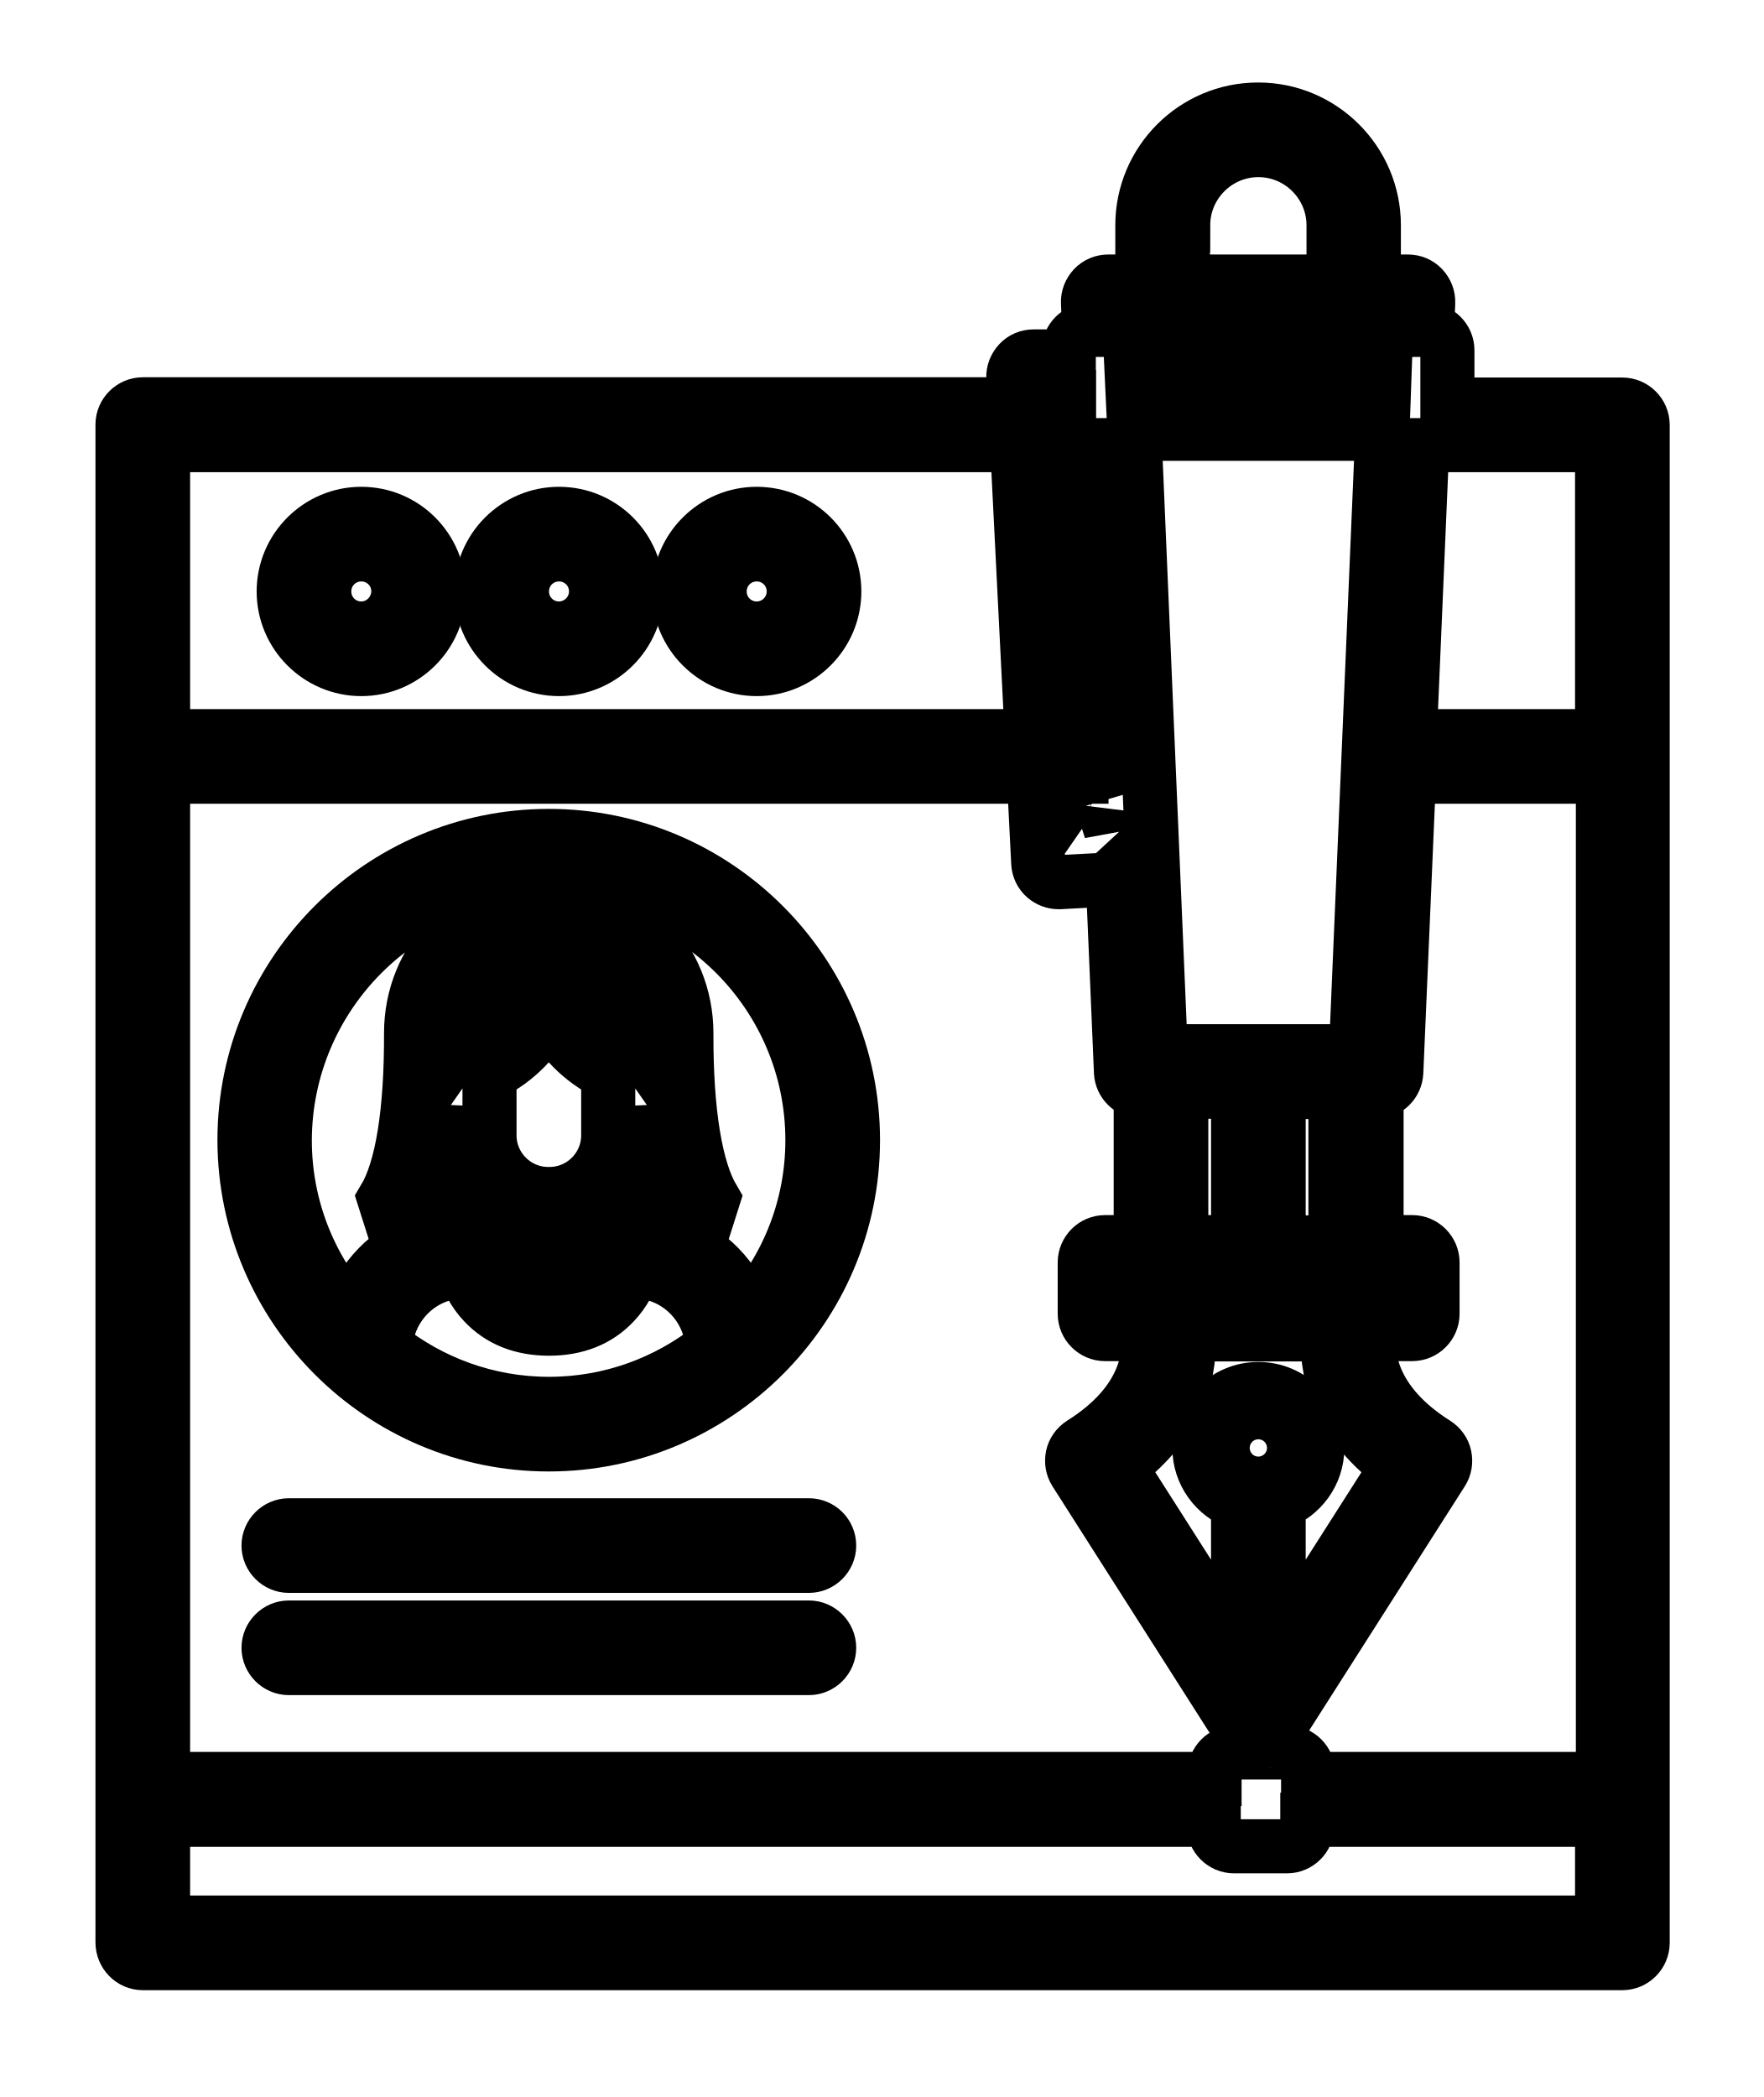
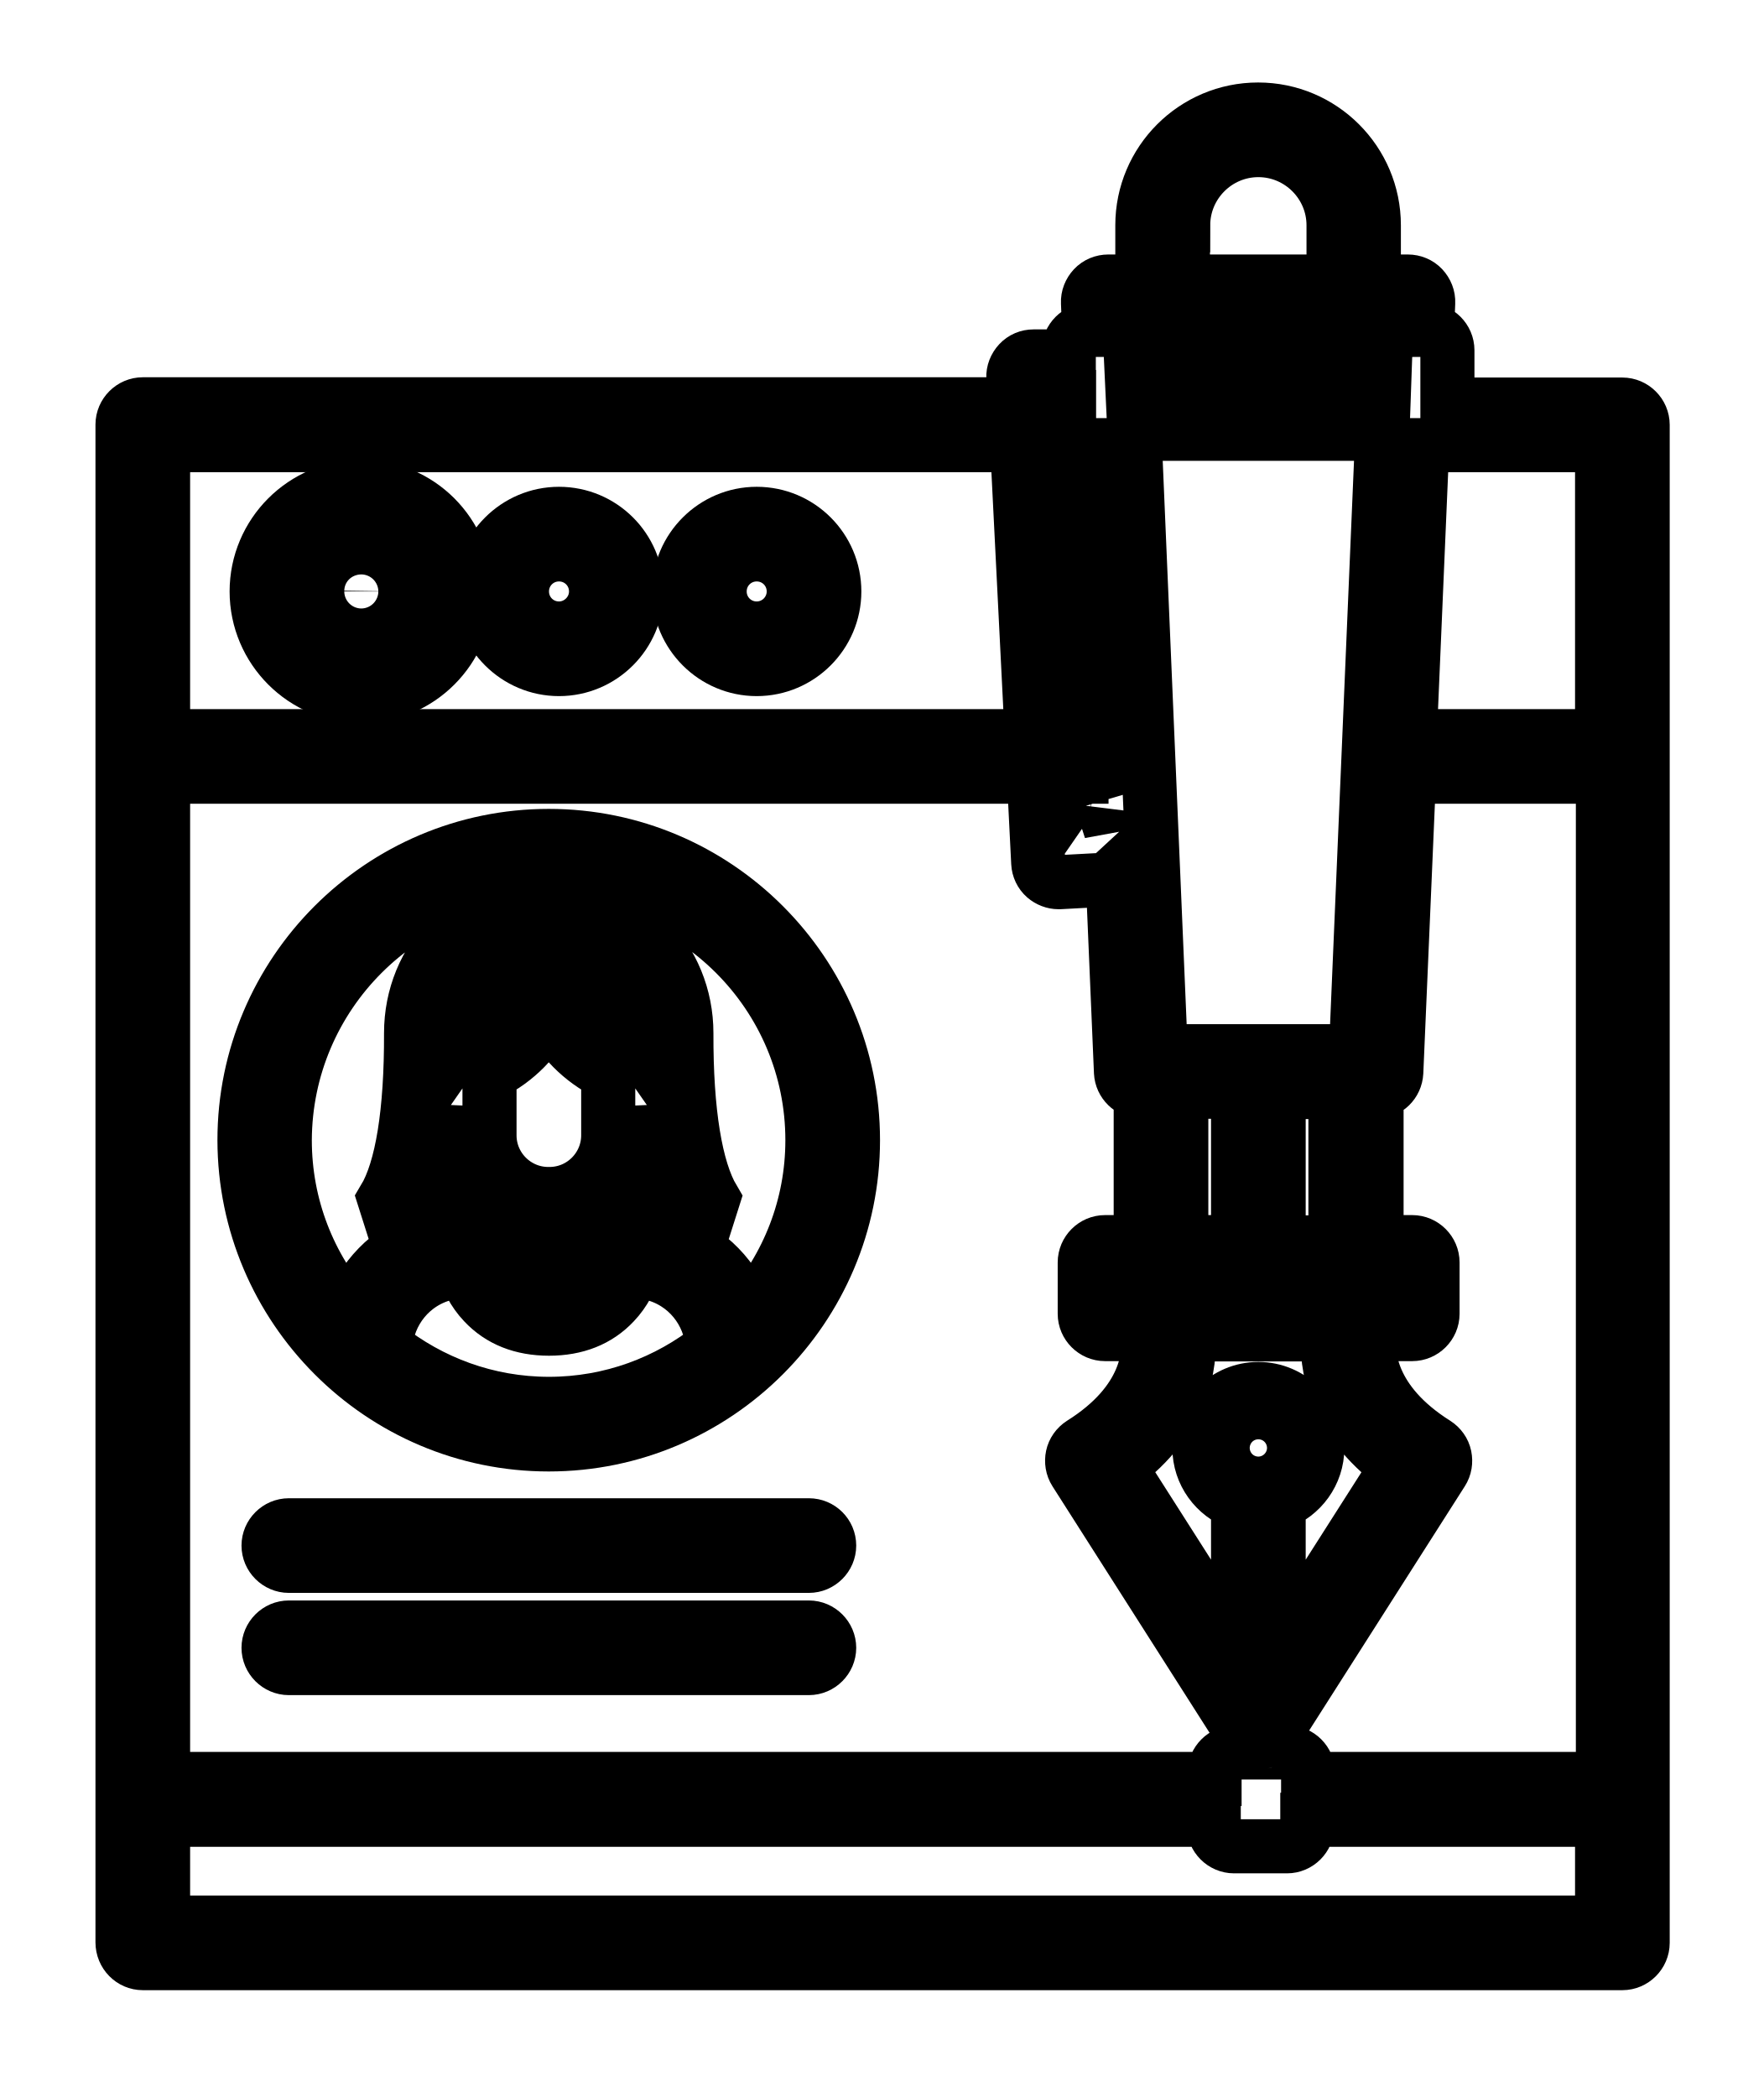
<svg xmlns="http://www.w3.org/2000/svg" version="1.1" id="Layer_1" x="0px" y="0px" viewBox="0 0 65.2 77.54" style="enable-background:new 0 0 65.2 77.54;" xml:space="preserve">
  <g>
-     <path class="path" fill="rgba(255, 255, 255, 0.5)" stroke="#000000" stroke-width="2px" d="M13.36,19c-1.58,0-2.87,1.29-2.87,2.87c0,1.58,1.29,2.87,2.87,2.87s2.87-1.29,2.87-2.87   C16.22,20.28,14.94,19,13.36,19z M13.36,23.24c-0.76,0-1.37-0.61-1.37-1.37s0.61-1.37,1.37-1.37s1.37,0.61,1.37,1.37   C14.72,22.62,14.11,23.24,13.36,23.24z" />
-     <path class="path" fill="rgba(255, 255, 255, 0.5)" stroke="#000000" stroke-width="2px" d="M20.67,19c-1.58,0-2.87,1.29-2.87,2.87c0,1.58,1.29,2.87,2.87,2.87c1.58,0,2.87-1.29,2.87-2.87   C23.54,20.28,22.25,19,20.67,19z M20.67,23.24c-0.76,0-1.37-0.61-1.37-1.37s0.61-1.37,1.37-1.37s1.37,0.61,1.37,1.37   C22.04,22.62,21.42,23.24,20.67,23.24z" />
-     <path class="path" fill="rgba(255, 255, 255, 0.5)" stroke="#000000" stroke-width="2px" d="M27.98,19c-1.58,0-2.87,1.29-2.87,2.87c0,1.58,1.29,2.87,2.87,2.87c1.58,0,2.87-1.29,2.87-2.87   C30.85,20.28,29.56,19,27.98,19z M27.98,23.24c-0.76,0-1.37-0.61-1.37-1.37s0.61-1.37,1.37-1.37s1.37,0.61,1.37,1.37   C29.35,22.62,28.74,23.24,27.98,23.24z" />
-     <path class="path" fill="rgba(255, 255, 255, 0.5)" stroke="#000000" stroke-width="2px" d="M20.29,53.41c6.2,0,11.25-5.05,11.25-11.25s-5.05-11.25-11.25-11.25S9.04,35.96,9.04,42.16   C9.05,48.36,14.09,53.41,20.29,53.41z M14.25,49.79c0.08-1.29,0.97-2.39,2.24-2.7c0.23-0.06,0.44-0.14,0.64-0.25   c0.15,0.45,0.38,0.93,0.76,1.33c0.6,0.64,1.41,0.96,2.41,0.96s1.81-0.32,2.41-0.96c0.38-0.4,0.61-0.87,0.76-1.33   c0.2,0.1,0.42,0.19,0.64,0.25c1.27,0.31,2.16,1.41,2.24,2.7c-1.66,1.32-3.76,2.12-6.05,2.12C18.01,51.91,15.91,51.11,14.25,49.79z    M17.29,44.12c-0.02,0.09-0.04,0.2-0.08,0.33c-0.49-0.01-0.95-0.09-1.3-0.18c0.34-0.87,0.57-2,0.69-3.37v1.09   C16.6,42.78,16.86,43.51,17.29,44.12z M18.54,45.21c0.52,0.28,1.1,0.44,1.73,0.44h0.05c0.62,0,1.21-0.16,1.73-0.44   c0.04,0.12,0.09,0.23,0.15,0.34c-0.03,0.41-0.14,1.11-0.58,1.58c-0.31,0.33-0.74,0.49-1.32,0.49s-1.01-0.16-1.31-0.48   c-0.44-0.47-0.56-1.18-0.58-1.59C18.45,45.45,18.5,45.33,18.54,45.21z M23.38,44.44c-0.03-0.13-0.06-0.24-0.08-0.33   c0.43-0.6,0.69-1.34,0.69-2.13V40.9c0.12,1.37,0.36,2.49,0.69,3.37C24.32,44.36,23.87,44.44,23.38,44.44z M23.5,38.51   c-1.99-0.74-2.38-2.7-2.44-3.79c0.67,0.13,1.29,0.46,1.79,0.96c0.67,0.67,1.03,1.56,1.03,2.51c0,0.3,0,0.59,0.01,0.88L23.5,38.51z    M22.49,39.7v2.28c0,1.19-0.97,2.17-2.17,2.17h-0.05c-1.19,0-2.17-0.97-2.17-2.17V39.7c1.04-0.51,1.74-1.3,2.19-2.15   C20.75,38.41,21.45,39.19,22.49,39.7z M17.09,38.51l-0.39,0.56c0.01-0.28,0.01-0.58,0.01-0.88c0-0.95,0.36-1.84,1.03-2.51   c0.5-0.5,1.11-0.83,1.79-0.96C19.47,35.81,19.08,37.77,17.09,38.51z M20.29,32.41c5.38,0,9.75,4.37,9.75,9.75   c0,2.45-0.91,4.68-2.41,6.4c-0.43-1.29-1.43-2.33-2.74-2.8c0.66-0.15,1.11-0.35,1.14-0.36l0.34-1.07c-0.65-1.1-1-3.21-0.99-6.13   c0-1.35-0.52-2.62-1.47-3.58c-0.94-0.95-2.2-1.47-3.54-1.47h-0.16c-1.34,0-2.59,0.52-3.54,1.47c-0.95,0.95-1.47,2.22-1.47,3.58   c0.01,2.91-0.33,5.03-0.99,6.13l0.34,1.07c0.03,0.01,0.47,0.21,1.13,0.36c-1.31,0.47-2.31,1.51-2.74,2.8   c-1.5-1.71-2.41-3.95-2.41-6.4C10.55,36.78,14.92,32.41,20.29,32.41z" />
-     <path class="path" fill="rgba(255, 255, 255, 0.5)" stroke="#000000" stroke-width="2px" d="M29.91,56.4H10.68c-0.41,0-0.75,0.34-0.75,0.75s0.34,0.75,0.75,0.75h19.23c0.41,0,0.75-0.34,0.75-0.75   C30.66,56.73,30.32,56.4,29.91,56.4z" />
-     <path class="path" fill="rgba(255, 255, 255, 0.5)" stroke="#000000" stroke-width="2px" d="M29.91,60.18H10.68c-0.41,0-0.75,0.34-0.75,0.75s0.34,0.75,0.75,0.75h19.23c0.41,0,0.75-0.34,0.75-0.75   S30.32,60.18,29.91,60.18z" />
-     <path class="path" fill="rgba(255, 255, 255, 0.5)" stroke="#000000" stroke-width="2px" d="M5.28,72.59h54.71c0.41,0,0.75-0.34,0.75-0.75v-5.3V27.97V15.71c0-0.41-0.34-0.75-0.75-0.75h-6.47v-2.01   c0-0.41-0.34-0.75-0.75-0.75l0,0l0.04-1.01c0.01-0.2-0.07-0.4-0.21-0.55s-0.34-0.23-0.54-0.23H50.8V8.33   c0-2.36-1.92-4.28-4.28-4.28s-4.28,1.92-4.28,4.28v2.08h-1.26c-0.2,0-0.4,0.08-0.54,0.23s-0.22,0.35-0.21,0.55l0.04,1.01l0,0   c-0.41,0-0.75,0.34-0.75,0.75v0.23h-1.3c-0.21,0-0.4,0.08-0.54,0.23s-0.22,0.35-0.21,0.55l0.05,0.99H5.28   c-0.41,0-0.75,0.34-0.75,0.75v12.26v38.56v5.3C4.53,72.25,4.87,72.59,5.28,72.59z M51.66,54.23l-4.38,6.87v-5.52   c0.83-0.31,1.43-1.1,1.43-2.04c0-1.2-0.98-2.18-2.18-2.18s-2.18,0.98-2.18,2.18c0,0.94,0.6,1.73,1.43,2.04v5.52l-4.38-6.87   c2.39-1.78,2.63-3.81,2.54-4.89h5.17C49.03,50.42,49.26,52.45,51.66,54.23z M46.53,54.22c-0.37,0-0.68-0.3-0.68-0.68   s0.3-0.68,0.68-0.68c0.37,0,0.68,0.3,0.68,0.68S46.9,54.22,46.53,54.22z M41.61,47.84v-0.4h1.32h7.2h1.32v0.4H41.61z M41.07,30.68   l-0.11-0.34l0.08-0.26L41.07,30.68z M42.92,38.87l-0.97-22.83h9.16l-0.97,22.83C50.14,38.87,42.92,38.87,42.92,38.87z M43.68,40.37   h2.1v5.56h-2.1V40.37z M47.28,45.94v-5.56h2.1v5.56H47.28z M51.17,14.55h-9.29l-0.04-0.85h9.36L51.17,14.55z M40.46,16.46   l0.46,10.76h-1.26l-0.54-10.76H40.46z M40.99,28.72l0.02,0.56c-0.09-0.15-0.23-0.26-0.41-0.32c-0.32-0.1-0.66,0.03-0.84,0.29   l-0.03-0.53C39.73,28.72,40.99,28.72,40.99,28.72z M38.39,31.91c0.01,0.2,0.1,0.39,0.25,0.52c0.14,0.12,0.32,0.19,0.5,0.19   c0.01,0,0.03,0,0.04,0l1.49-0.08c0.18-0.01,0.34-0.08,0.47-0.2l0.31,7.31c0.02,0.39,0.34,0.7,0.73,0.72v5.56h-1.32   c-0.41,0-0.75,0.34-0.75,0.75v1.9c0,0.41,0.34,0.75,0.75,0.75h1.59c0.08,0.71,0.01,2.5-2.46,4.05c-0.17,0.11-0.29,0.28-0.33,0.47   s-0.01,0.4,0.1,0.57l6.15,9.65c0,0,0,0,0.01,0.01c0.03,0.05,0.07,0.09,0.11,0.13c0.01,0.01,0.02,0.02,0.03,0.03   c0.03,0.03,0.07,0.05,0.1,0.07c0.02,0.01,0.03,0.02,0.05,0.03c0.04,0.02,0.07,0.03,0.11,0.05c0.02,0,0.03,0.01,0.05,0.01   c0.06,0.01,0.11,0.02,0.17,0.02c0.06,0,0.12-0.01,0.17-0.02c0.02,0,0.03-0.01,0.05-0.01c0.04-0.01,0.08-0.03,0.11-0.05   c0.02-0.01,0.03-0.02,0.05-0.03c0.04-0.02,0.07-0.05,0.1-0.07c0.01-0.01,0.02-0.02,0.03-0.03c0.04-0.04,0.08-0.08,0.11-0.13   c0,0,0,0,0.01-0.01l6.15-9.65c0.11-0.17,0.14-0.37,0.1-0.57c-0.04-0.19-0.16-0.36-0.33-0.47c-2.46-1.55-2.54-3.33-2.46-4.05h1.59   c0.41,0,0.75-0.34,0.75-0.75v-1.9c0-0.41-0.34-0.75-0.75-0.75H50.9v-5.56c0.39-0.01,0.71-0.32,0.73-0.72l0.47-10.93h7.17v37.06   h-10.9v-0.23c0-0.41-0.34-0.75-0.75-0.75h-1.96c-0.41,0-0.75,0.34-0.75,0.75v0.23H6.03V28.72h32.2L38.39,31.91z M59.24,71.09H6.03   v-3.8h38.85v0.23c0,0.41,0.34,0.75,0.75,0.75h1.96c0.41,0,0.75-0.34,0.75-0.75v-0.23h10.9C59.24,67.29,59.24,71.09,59.24,71.09z    M59.24,27.22h-7.11l0.46-10.76h6.65V27.22z M43.75,8.33c0-1.53,1.25-2.78,2.78-2.78s2.78,1.25,2.78,2.78v2.08h-5.57V8.33H43.75z    M41.77,11.91H43h7.07h1.22l-0.01,0.29h-9.49L41.77,11.91z M39.02,14.68h0.51v0.28h-0.5L39.02,14.68z M6.03,16.46h31.58l0.54,10.76   H6.03V16.46z" />
+     <path class="path" fill="rgba(255, 255, 255, 1)" stroke="#000000" stroke-width="4px" d="M13.36,19c-1.58,0-2.87,1.29-2.87,2.87c0,1.58,1.29,2.87,2.87,2.87s2.87-1.29,2.87-2.87   C16.22,20.28,14.94,19,13.36,19z M13.36,23.24c-0.76,0-1.37-0.61-1.37-1.37s0.61-1.37,1.37-1.37s1.37,0.61,1.37,1.37   C14.72,22.62,14.11,23.24,13.36,23.24z" />
+     <path class="path" fill="rgba(255, 255, 255, 1)" stroke="#000000" stroke-width="2px" d="M20.67,19c-1.58,0-2.87,1.29-2.87,2.87c0,1.58,1.29,2.87,2.87,2.87c1.58,0,2.87-1.29,2.87-2.87   C23.54,20.28,22.25,19,20.67,19z M20.67,23.24c-0.76,0-1.37-0.61-1.37-1.37s0.61-1.37,1.37-1.37s1.37,0.61,1.37,1.37   C22.04,22.62,21.42,23.24,20.67,23.24z" />
+     <path class="path" fill="rgba(255, 255, 255, 1)" stroke="#000000" stroke-width="2px" d="M27.98,19c-1.58,0-2.87,1.29-2.87,2.87c0,1.58,1.29,2.87,2.87,2.87c1.58,0,2.87-1.29,2.87-2.87   C30.85,20.28,29.56,19,27.98,19z M27.98,23.24c-0.76,0-1.37-0.61-1.37-1.37s0.61-1.37,1.37-1.37s1.37,0.61,1.37,1.37   C29.35,22.62,28.74,23.24,27.98,23.24z" />
+     <path class="path" fill="rgba(255, 255, 255, 1)" stroke="#000000" stroke-width="2px" d="M20.29,53.41c6.2,0,11.25-5.05,11.25-11.25s-5.05-11.25-11.25-11.25S9.04,35.96,9.04,42.16   C9.05,48.36,14.09,53.41,20.29,53.41z M14.25,49.79c0.08-1.29,0.97-2.39,2.24-2.7c0.23-0.06,0.44-0.14,0.64-0.25   c0.15,0.45,0.38,0.93,0.76,1.33c0.6,0.64,1.41,0.96,2.41,0.96s1.81-0.32,2.41-0.96c0.38-0.4,0.61-0.87,0.76-1.33   c0.2,0.1,0.42,0.19,0.64,0.25c1.27,0.31,2.16,1.41,2.24,2.7c-1.66,1.32-3.76,2.12-6.05,2.12C18.01,51.91,15.91,51.11,14.25,49.79z    M17.29,44.12c-0.02,0.09-0.04,0.2-0.08,0.33c-0.49-0.01-0.95-0.09-1.3-0.18c0.34-0.87,0.57-2,0.69-3.37v1.09   C16.6,42.78,16.86,43.51,17.29,44.12z M18.54,45.21c0.52,0.28,1.1,0.44,1.73,0.44h0.05c0.62,0,1.21-0.16,1.73-0.44   c0.04,0.12,0.09,0.23,0.15,0.34c-0.03,0.41-0.14,1.11-0.58,1.58c-0.31,0.33-0.74,0.49-1.32,0.49s-1.01-0.16-1.31-0.48   c-0.44-0.47-0.56-1.18-0.58-1.59C18.45,45.45,18.5,45.33,18.54,45.21z M23.38,44.44c-0.03-0.13-0.06-0.24-0.08-0.33   c0.43-0.6,0.69-1.34,0.69-2.13V40.9c0.12,1.37,0.36,2.49,0.69,3.37C24.32,44.36,23.87,44.44,23.38,44.44z M23.5,38.51   c-1.99-0.74-2.38-2.7-2.44-3.79c0.67,0.13,1.29,0.46,1.79,0.96c0.67,0.67,1.03,1.56,1.03,2.51c0,0.3,0,0.59,0.01,0.88L23.5,38.51z    M22.49,39.7v2.28c0,1.19-0.97,2.17-2.17,2.17h-0.05c-1.19,0-2.17-0.97-2.17-2.17V39.7c1.04-0.51,1.74-1.3,2.19-2.15   C20.75,38.41,21.45,39.19,22.49,39.7z M17.09,38.51l-0.39,0.56c0.01-0.28,0.01-0.58,0.01-0.88c0-0.95,0.36-1.84,1.03-2.51   c0.5-0.5,1.11-0.83,1.79-0.96C19.47,35.81,19.08,37.77,17.09,38.51z M20.29,32.41c5.38,0,9.75,4.37,9.75,9.75   c0,2.45-0.91,4.68-2.41,6.4c-0.43-1.29-1.43-2.33-2.74-2.8c0.66-0.15,1.11-0.35,1.14-0.36l0.34-1.07c-0.65-1.1-1-3.21-0.99-6.13   c0-1.35-0.52-2.62-1.47-3.58c-0.94-0.95-2.2-1.47-3.54-1.47h-0.16c-1.34,0-2.59,0.52-3.54,1.47c-0.95,0.95-1.47,2.22-1.47,3.58   c0.01,2.91-0.33,5.03-0.99,6.13l0.34,1.07c0.03,0.01,0.47,0.21,1.13,0.36c-1.31,0.47-2.31,1.51-2.74,2.8   c-1.5-1.71-2.41-3.95-2.41-6.4C10.55,36.78,14.92,32.41,20.29,32.41z" />
+     <path class="path" fill="rgba(255, 255, 255, 1)" stroke="#000000" stroke-width="2px" d="M29.91,56.4H10.68c-0.41,0-0.75,0.34-0.75,0.75s0.34,0.75,0.75,0.75h19.23c0.41,0,0.75-0.34,0.75-0.75   C30.66,56.73,30.32,56.4,29.91,56.4z" />
+     <path class="path" fill="rgba(255, 255, 255, 1)" stroke="#000000" stroke-width="2px" d="M29.91,60.18H10.68c-0.41,0-0.75,0.34-0.75,0.75s0.34,0.75,0.75,0.75h19.23c0.41,0,0.75-0.34,0.75-0.75   S30.32,60.18,29.91,60.18z" />
+     <path class="path" fill="rgba(255, 255, 255, 1)" stroke="#000000" stroke-width="2px" d="M5.28,72.59h54.71c0.41,0,0.75-0.34,0.75-0.75v-5.3V27.97V15.71c0-0.41-0.34-0.75-0.75-0.75h-6.47v-2.01   c0-0.41-0.34-0.75-0.75-0.75l0,0l0.04-1.01c0.01-0.2-0.07-0.4-0.21-0.55s-0.34-0.23-0.54-0.23H50.8V8.33   c0-2.36-1.92-4.28-4.28-4.28s-4.28,1.92-4.28,4.28v2.08h-1.26c-0.2,0-0.4,0.08-0.54,0.23s-0.22,0.35-0.21,0.55l0.04,1.01l0,0   c-0.41,0-0.75,0.34-0.75,0.75v0.23h-1.3c-0.21,0-0.4,0.08-0.54,0.23s-0.22,0.35-0.21,0.55l0.05,0.99H5.28   c-0.41,0-0.75,0.34-0.75,0.75v12.26v38.56v5.3C4.53,72.25,4.87,72.59,5.28,72.59z M51.66,54.23l-4.38,6.87v-5.52   c0.83-0.31,1.43-1.1,1.43-2.04c0-1.2-0.98-2.18-2.18-2.18s-2.18,0.98-2.18,2.18c0,0.94,0.6,1.73,1.43,2.04v5.52l-4.38-6.87   c2.39-1.78,2.63-3.81,2.54-4.89h5.17C49.03,50.42,49.26,52.45,51.66,54.23z M46.53,54.22c-0.37,0-0.68-0.3-0.68-0.68   s0.3-0.68,0.68-0.68c0.37,0,0.68,0.3,0.68,0.68S46.9,54.22,46.53,54.22z M41.61,47.84v-0.4h1.32h7.2h1.32v0.4H41.61z M41.07,30.68   l-0.11-0.34l0.08-0.26L41.07,30.68z M42.92,38.87l-0.97-22.83h9.16l-0.97,22.83C50.14,38.87,42.92,38.87,42.92,38.87z M43.68,40.37   h2.1v5.56h-2.1V40.37z M47.28,45.94v-5.56h2.1v5.56H47.28z M51.17,14.55h-9.29l-0.04-0.85h9.36L51.17,14.55z M40.46,16.46   l0.46,10.76h-1.26l-0.54-10.76H40.46z M40.99,28.72l0.02,0.56c-0.09-0.15-0.23-0.26-0.41-0.32c-0.32-0.1-0.66,0.03-0.84,0.29   l-0.03-0.53C39.73,28.72,40.99,28.72,40.99,28.72z M38.39,31.91c0.01,0.2,0.1,0.39,0.25,0.52c0.14,0.12,0.32,0.19,0.5,0.19   c0.01,0,0.03,0,0.04,0l1.49-0.08c0.18-0.01,0.34-0.08,0.47-0.2l0.31,7.31c0.02,0.39,0.34,0.7,0.73,0.72v5.56h-1.32   c-0.41,0-0.75,0.34-0.75,0.75v1.9c0,0.41,0.34,0.75,0.75,0.75h1.59c0.08,0.71,0.01,2.5-2.46,4.05c-0.17,0.11-0.29,0.28-0.33,0.47   s-0.01,0.4,0.1,0.57l6.15,9.65c0,0,0,0,0.01,0.01c0.03,0.05,0.07,0.09,0.11,0.13c0.01,0.01,0.02,0.02,0.03,0.03   c0.03,0.03,0.07,0.05,0.1,0.07c0.02,0.01,0.03,0.02,0.05,0.03c0.04,0.02,0.07,0.03,0.11,0.05c0.02,0,0.03,0.01,0.05,0.01   c0.06,0.01,0.11,0.02,0.17,0.02c0.06,0,0.12-0.01,0.17-0.02c0.02,0,0.03-0.01,0.05-0.01c0.04-0.01,0.08-0.03,0.11-0.05   c0.02-0.01,0.03-0.02,0.05-0.03c0.04-0.02,0.07-0.05,0.1-0.07c0.01-0.01,0.02-0.02,0.03-0.03c0.04-0.04,0.08-0.08,0.11-0.13   c0,0,0,0,0.01-0.01l6.15-9.65c0.11-0.17,0.14-0.37,0.1-0.57c-0.04-0.19-0.16-0.36-0.33-0.47c-2.46-1.55-2.54-3.33-2.46-4.05h1.59   c0.41,0,0.75-0.34,0.75-0.75v-1.9c0-0.41-0.34-0.75-0.75-0.75H50.9v-5.56c0.39-0.01,0.71-0.32,0.73-0.72l0.47-10.93h7.17v37.06   h-10.9v-0.23c0-0.41-0.34-0.75-0.75-0.75h-1.96c-0.41,0-0.75,0.34-0.75,0.75v0.23H6.03V28.72h32.2L38.39,31.91z M59.24,71.09H6.03   v-3.8h38.85v0.23c0,0.41,0.34,0.75,0.75,0.75h1.96c0.41,0,0.75-0.34,0.75-0.75v-0.23h10.9C59.24,67.29,59.24,71.09,59.24,71.09z    M59.24,27.22h-7.11l0.46-10.76h6.65V27.22z M43.75,8.33c0-1.53,1.25-2.78,2.78-2.78s2.78,1.25,2.78,2.78v2.08h-5.57V8.33H43.75z    M41.77,11.91H43h7.07h1.22l-0.01,0.29h-9.49L41.77,11.91z M39.02,14.68h0.51v0.28h-0.5L39.02,14.68z M6.03,16.46h31.58l0.54,10.76   H6.03V16.46z" />
  </g>
</svg>
